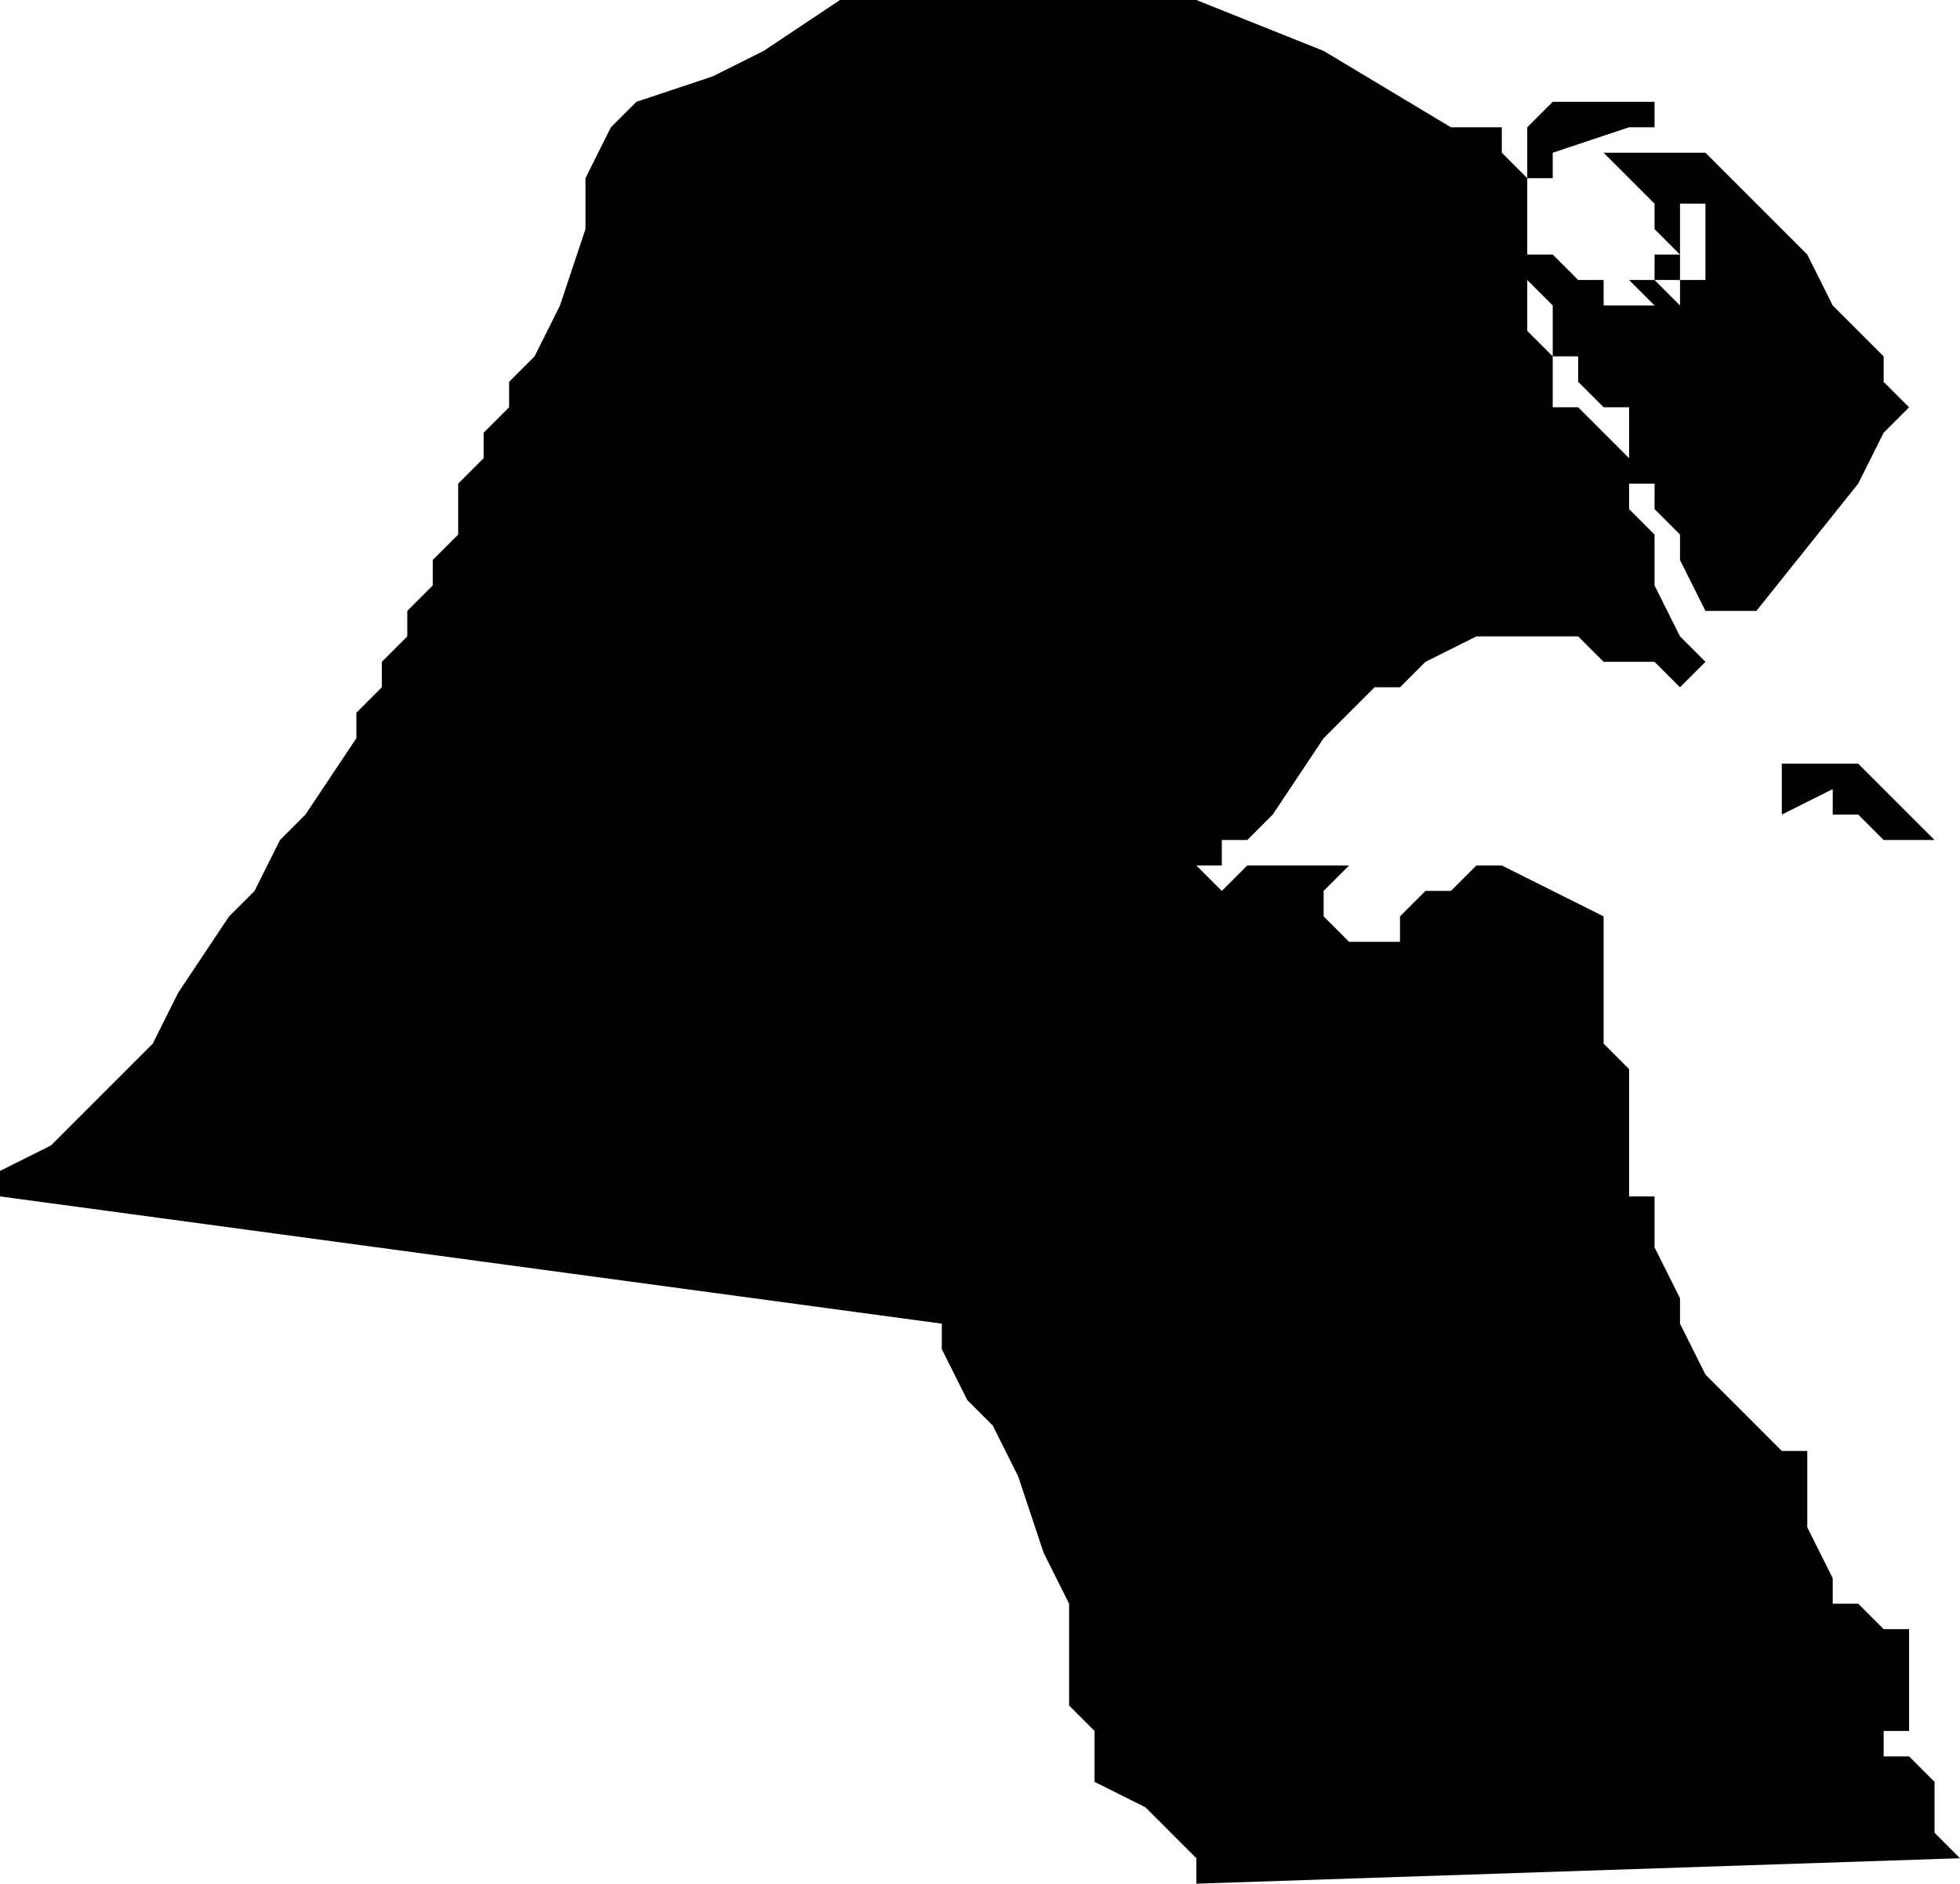
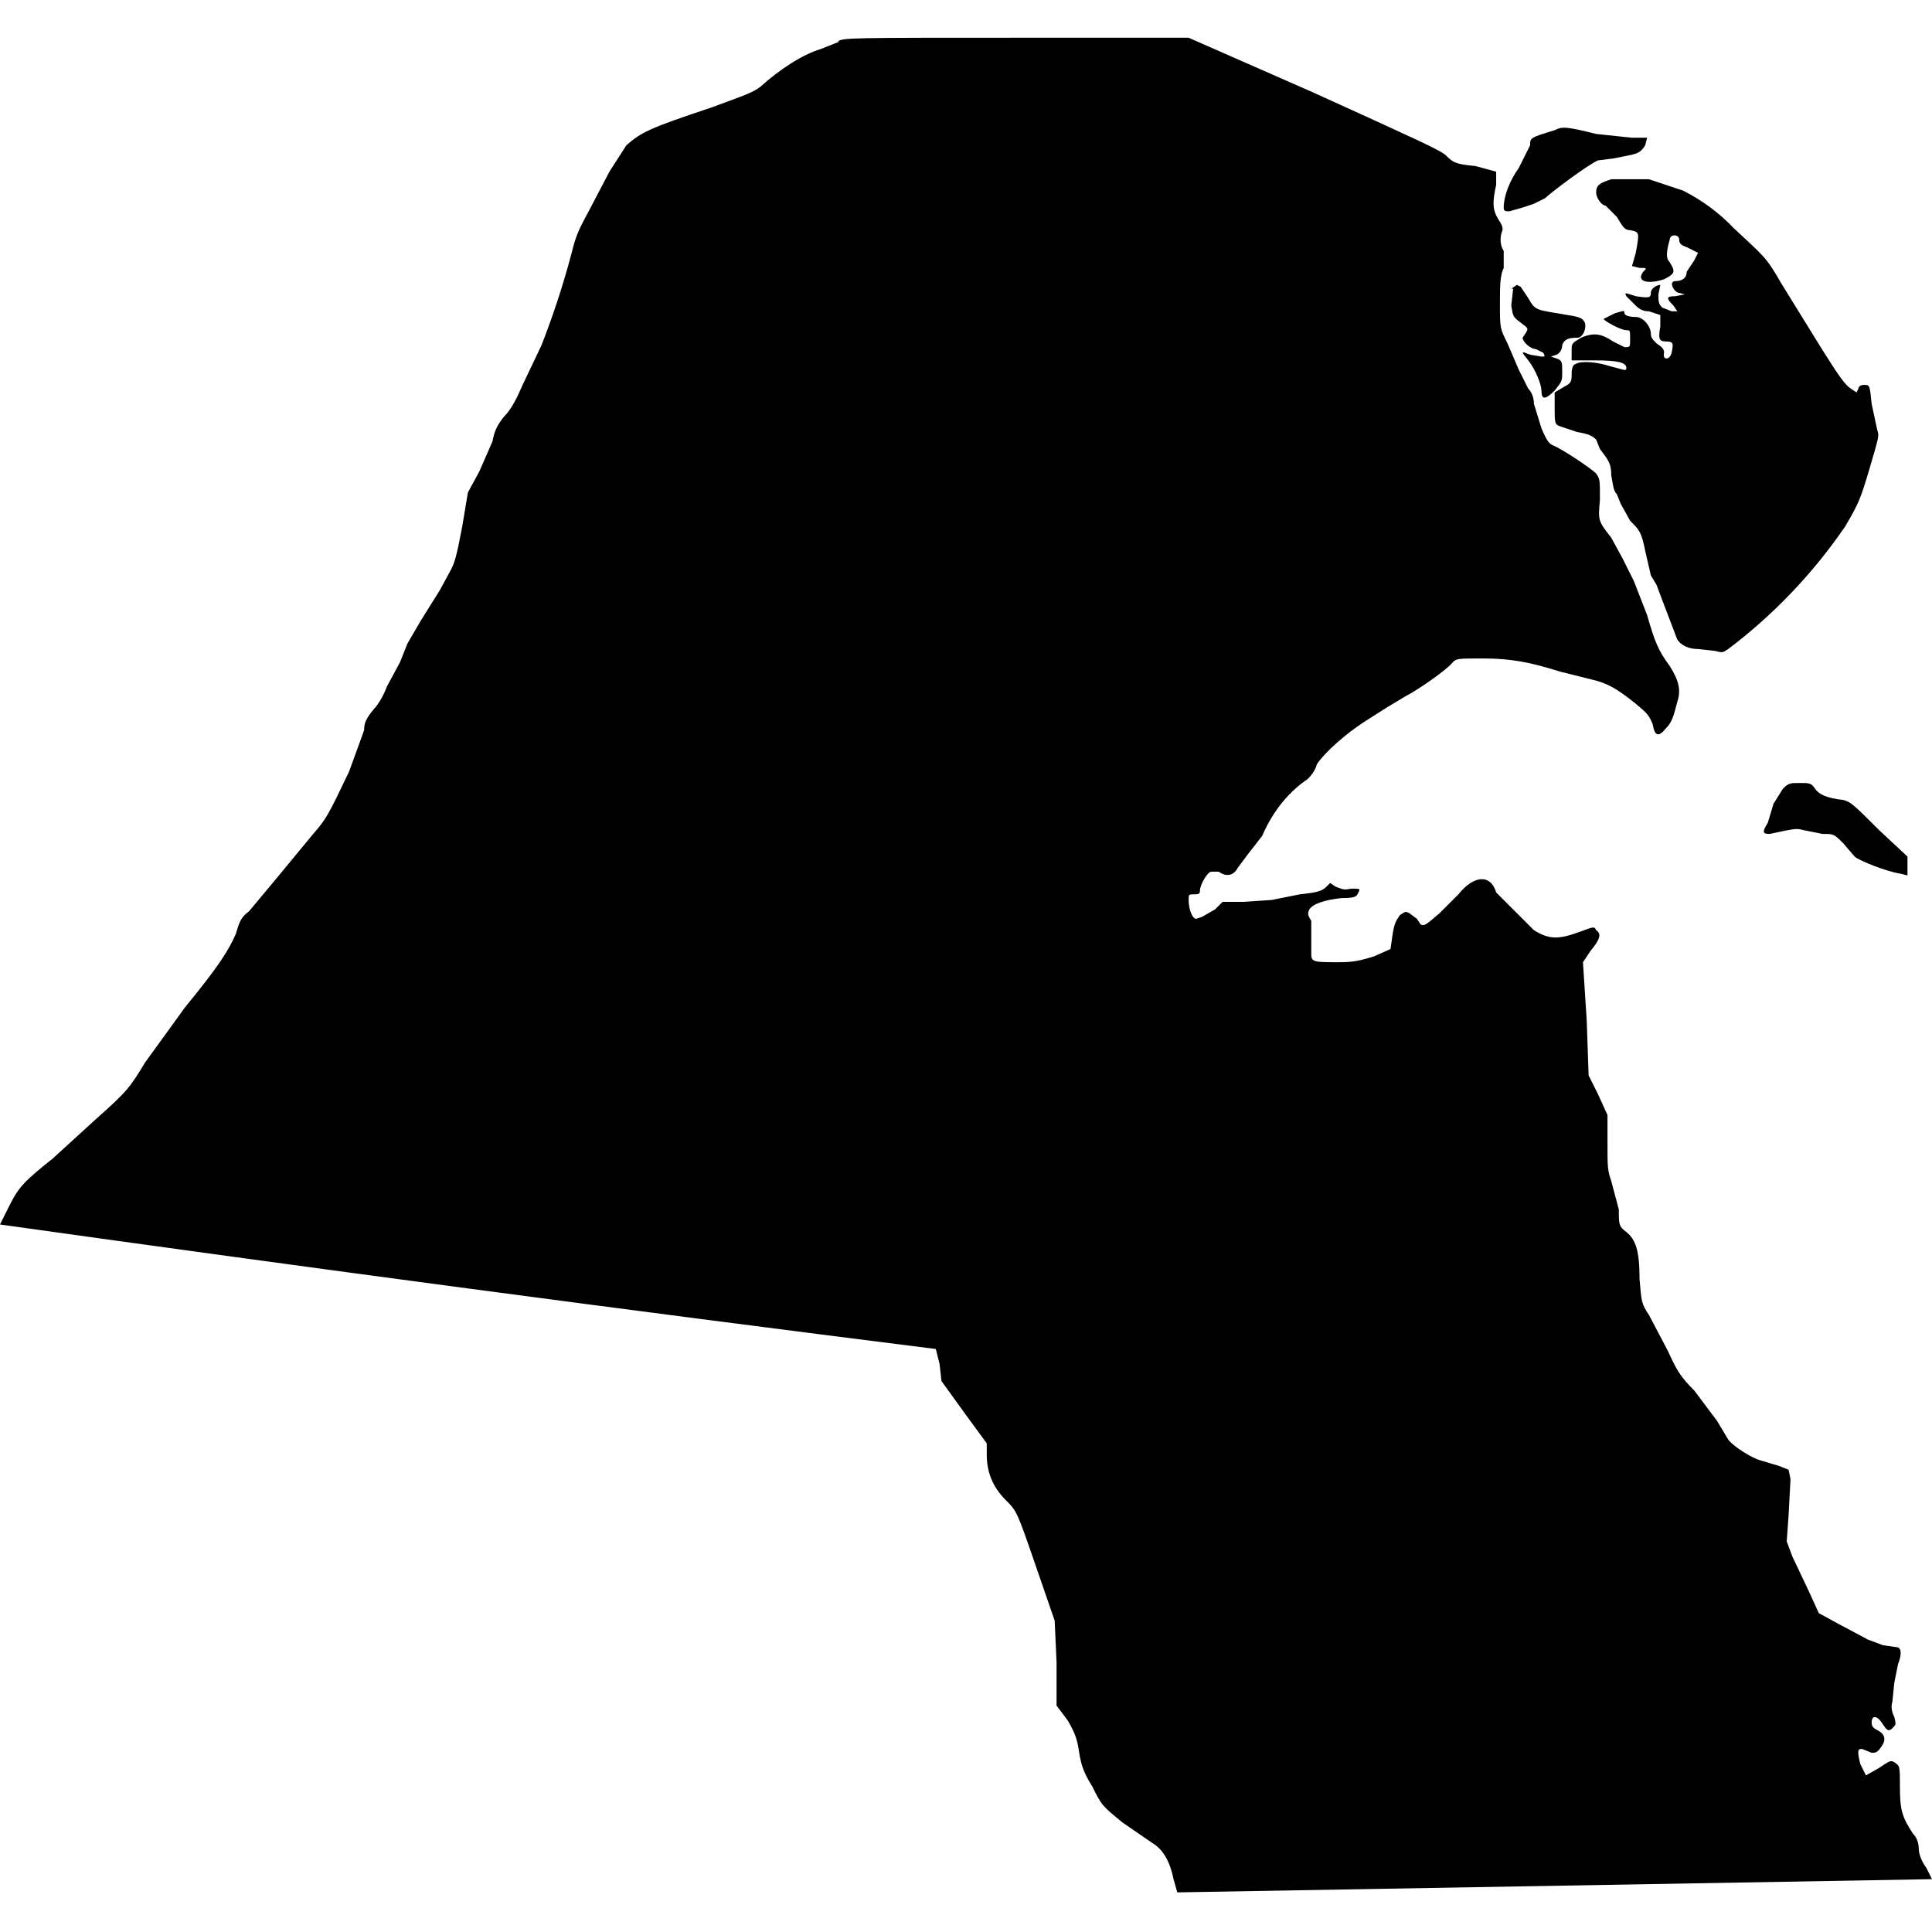
- <svg xmlns="http://www.w3.org/2000/svg" viewBox="0 0 77 74">
-   <path d="M33 0h14l5 2 5 3h2v1l1 1v6l1 1v2h1l1 1 1 1v2l1 1v2l1 2 1 1-1 1-1-1h-2l-1-1h-4l-2 1-1 1h-1l-2 2-2 3-1 1h-1v1h-1l1 1 1-1h5-1l-1 1v1l1 1h2v-1l1-1h1l1-1h1l2 1 2 1v-1 6l1 1v5h1v2l1 2v1l1 2 1 1 1 1 1 1h1v3l1 2v1h1l1 1h1v3h-1 1v1h-1v1h1l1 1v2l1 1-30 1v-1l-1-1-1-1-2-1v-2l-1-1v-4l-1-2-1-3-1-2-1-1-1-2v-1L0 47v-1l2-1 2-2 2-2 1-2 2-3 1-1 1-2 1-1 2-3v-1l1-1v-1l1-1v-1l1-1v-1l1-1v-2l1-1v-1l1-1v-1l1-1 1-2 1-3V7l1-2 1-1 3-1 2-1 3-2zm30 4h2v1h-1l-3 1v1h-1V5l1-1h1zm3 2h1l2 2 2 2 1 2 2 2v1l1 1-1 1-1 2-4 5h-2l-1-2v-1l-1-1v-1h-1v-3h-1l-1-1v-2h3-3v-1h3l-1-1h1l1 1v1-2h-1v-1h1v1h1V8h-1v2l-1-1V8l-1-1-1-1h1zm-6 4h1l1 1h1v1h-1v2h-1v-2l-1-1v-1zm12 20h1l2 2 1 1h-2l-1-1h-1v-1l-2 1v-2h1z" />
+ <svg xmlns="http://www.w3.org/2000/svg" viewBox="0 0 1024 1024">
+   <path d="M445 22l-10 4c-10 3-22 11-32 20-4 3-7 4-26 11-33 11-37 13-45 20l-9 14-11 21c-6 11-7 14-9 22a448 448 0 01-16 49l-10 21c-3 7-6 13-10 17-4 5-5 8-6 13l-7 16-6 11-3 18c-3 16-4 19-6 23l-6 11-10 16-7 12-4 10-7 13c-1 3-4 9-7 12-4 5-5 7-5 11l-8 22c-11 23-12 25-19 33l-19 23-15 18c-4 3-5 5-7 12-4 9-9 17-27 39l-21 29c-8 13-9 15-26 30l-23 21c-15 12-18 15-23 25l-5 10a34939 34939 0 00496 66l2 8 1 9 13 18 11 15v6c0 9 3 17 10 24 6 6 6 6 16 35l10 29 1 22v23l6 8c4 7 5 10 6 17 1 6 2 10 7 18 5 10 5 10 16 19l16 11c5 3 9 9 11 19l2 7 400-7-3-6c-3-4-4-8-4-10 0-3-1-6-3-8-6-9-7-13-7-25 0-11 0-11-3-13-2-1-2-1-8 3l-7 4-3-6c-2-8-1-8 1-8l5 2c2 0 3 0 5-3 3-4 2-7-2-9-2-1-3-2-3-4 0-4 3-4 6 1 2 3 3 4 5 2s2-2 1-6c-1-2-2-5-1-8l1-10 2-10c2-5 2-9-1-9l-7-1-8-3-15-8-11-6-5-11-9-19-3-8 1-14 1-19-1-5-5-2-10-3c-4-1-14-7-17-11l-6-10-12-16c-7-7-9-10-14-21l-10-19c-4-6-4-7-5-19 0-15-2-21-7-25-4-3-4-4-4-12l-4-15c-2-6-2-7-2-21v-14l-5-11-5-10-1-29-2-31 4-6c5-6 6-9 3-11-1-2-1-2-9 1-11 4-16 4-24-1l-8-8-6-6-6-6c-3-10-12-9-20 1l-10 10c-7 6-8 7-10 6l-2-3-4-3c-2-1-2-1-5 1-2 3-3 4-4 11l-1 7-9 4c-7 2-10 3-18 3-13 0-15 0-15-4v-18c-2-3-2-4-1-6 2-3 8-5 17-6 8 0 8-1 9-3s1-2-4-2c-4 1-5 0-8-1l-3-2-2 2c-2 2-4 3-14 4l-15 3-15 1h-11l-4 4-7 4-3 1c-2 0-4-5-4-10 0-3 0-3 3-3 2 0 3 0 3-2 0-3 4-10 6-10h4c4 3 8 2 10-2l6-8 7-9c6-14 15-24 24-30 1-1 4-4 5-8 4-6 15-16 26-23l11-7 10-6c6-3 22-14 25-18 2-2 3-2 16-2 15 0 25 2 41 7l16 4c9 2 14 5 24 13 6 5 7 6 9 11 1 6 3 7 7 2 3-3 4-6 6-14 2-6 1-11-4-19-6-8-8-13-12-27l-7-18-6-12-6-11c-7-9-7-9-6-20 0-11 0-11-2-14-3-3-18-13-23-15-2-1-3-2-6-9l-4-13c0-3-1-6-3-8l-5-10-6-14c-4-8-4-8-4-21 0-9 0-15 2-19v-9c-2-3-2-7-1-10 1-2 0-4-2-7-3-5-3-9-1-18v-7l-11-3c-11-1-12-2-16-6-4-3-15-8-70-33l-66-29h-91c-90 0-92 0-95 2z" />
+   <path d="M824 69c-13 4-13 4-13 8l-6 12c-5 7-8 15-8 21 0 2 1 2 3 2l7-2 6-2 6-3c3-3 23-18 28-20l8-1 10-2c4-1 5-2 7-5l1-4h-8l-19-2c-16-4-18-4-22-2z" />
+   <path d="M854 95c-6 2-8 3-8 7 0 3 3 7 5 7l6 6c3 5 4 7 7 7 5 1 5 1 3 12l-2 7 4 1c4 0 4 0 2 2-4 5 2 7 11 4 6-3 6-4 3-9-2-2-2-5 0-12 0-3 5-3 5 0 0 2 1 3 4 4l4 2 2 1-2 4-4 6c0 3-2 5-6 5-3 0-2 4 1 6l4 1-5 1c-5 0-5 1-1 5l2 3h-3l-5-2c-2-2-2-3-2-7l1-5c-2 0-5 2-5 4 0 3-1 3-8 2-6-2-6-2-5 0l5 5c2 2 4 3 7 3l6 2v6c-1 6-1 8 3 8s4 1 3 6c-1 4-5 4-4 0 0-2-1-3-4-5-2-2-3-3-3-5 0-4-4-9-8-9s-6-1-6-2c0-2-1-1-5 0l-6 3c0 1 9 6 12 6 2 0 2 0 2 5 0 4 0 4-3 4l-6-3c-6-4-10-5-17-2-5 3-5 3-5 7v5h12c12 0 17 1 17 4 0 2-1 1-9-1-6-2-15-3-18-1-1 0-2 2-2 5 0 4 0 5-4 7l-5 3v8c0 8 0 9 3 10l9 3c6 1 8 2 10 4l2 5 3 4c2 3 3 5 3 10 1 5 1 8 3 10l2 5 5 9c5 5 6 6 8 16l3 13 3 5 3 8 8 21c2 3 6 5 11 5l9 1c4 1 4 1 7-1a279 279 0 0062-65c7-12 8-14 13-31s5-17 4-20l-3-14c-1-10-1-10-4-10-2 0-3 1-3 2l-1 2-3-2c-3-2-6-6-16-22l-21-34c-8-14-9-14-25-29a98 98 0 00-27-20l-18-6h-20z" />
+   <path d="M802 153l-1 9c1 6 1 6 5 9s4 3 3 5l-2 3c0 2 4 6 7 6l4 2c1 2 1 2-1 2l-6-1c-5-2-5-2-1 3s7 13 7 16c0 5 2 5 7 0 4-5 4-5 4-10s0-6-3-7l-3-1 3-1c2-1 3-3 3-5 1-3 3-4 8-4 3 0 5-5 4-8-1-2-2-3-9-4-17-3-17-2-21-9l-4-6-2-1-3 2z" />
+   <path d="M945 418l-5 8-3 10c-3 5-3 6 1 6 14-3 14-3 18-2l10 2c6 0 6 0 11 5l6 7c2 2 17 8 24 9l4 1v-10l-15-14c-13-13-15-15-19-16-9-1-13-3-15-6s-3-3-8-3-6 0-9 3z" />
</svg>
